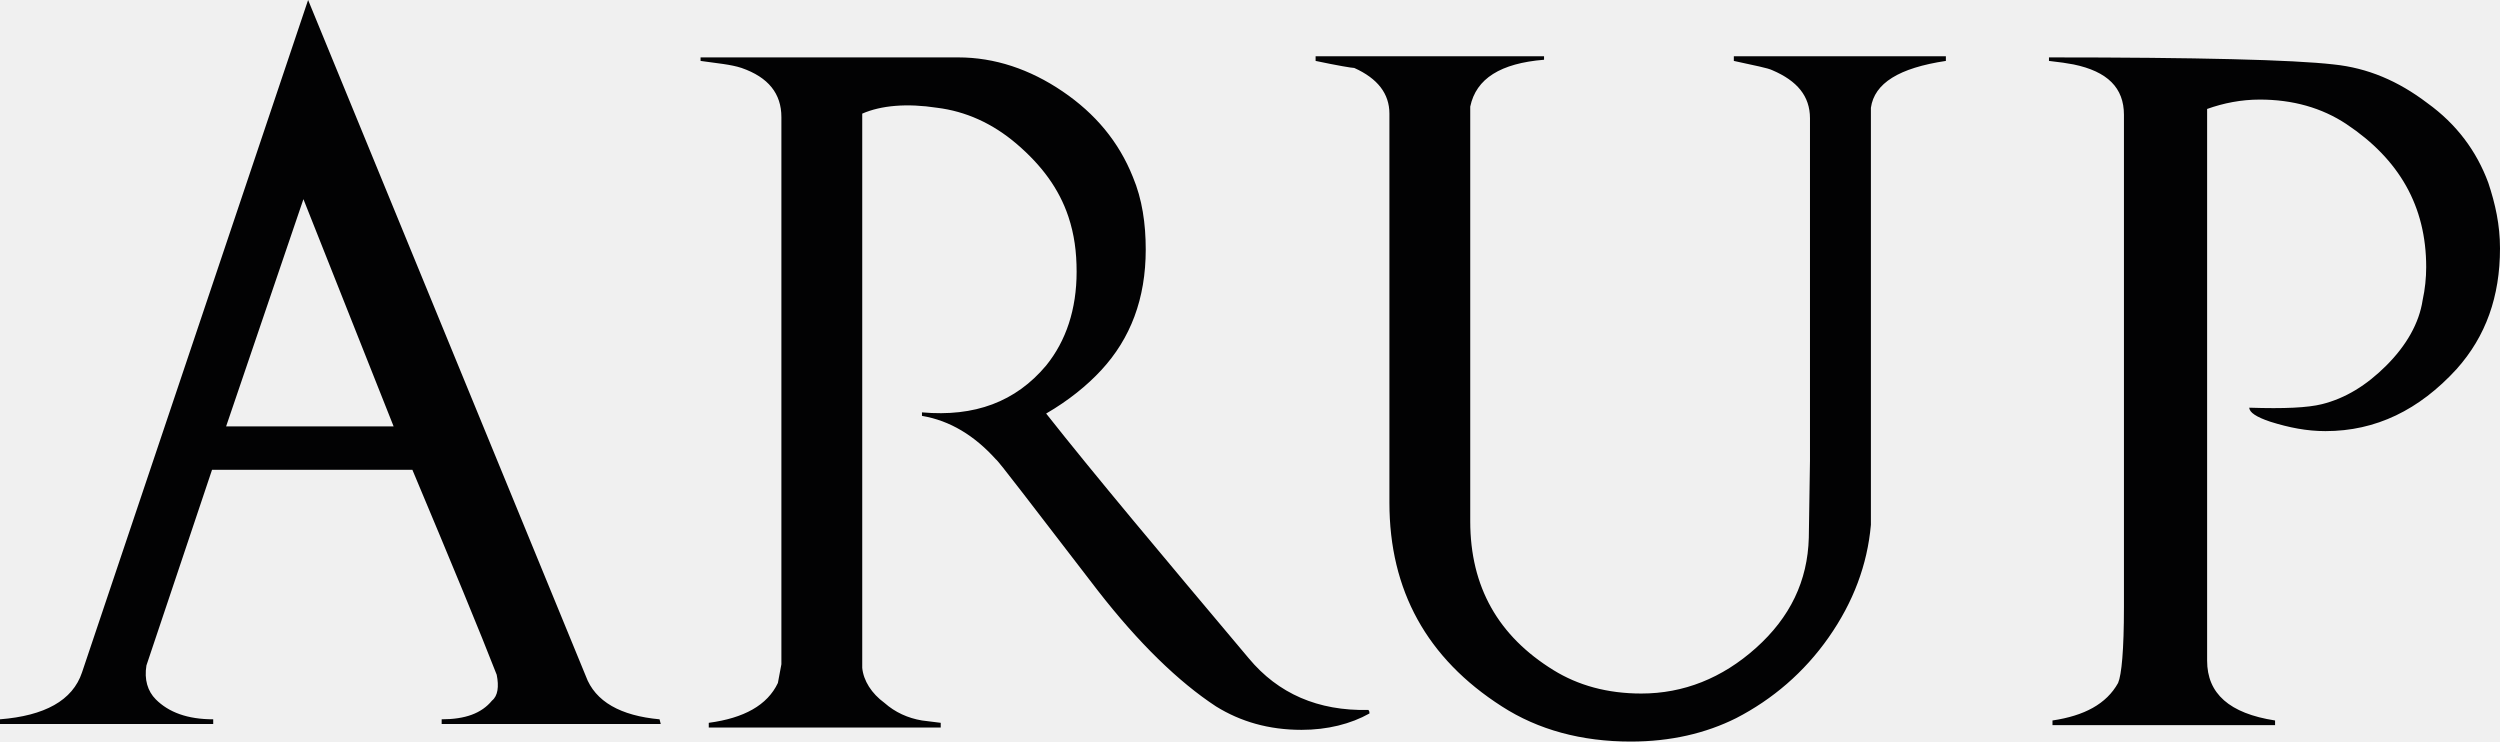
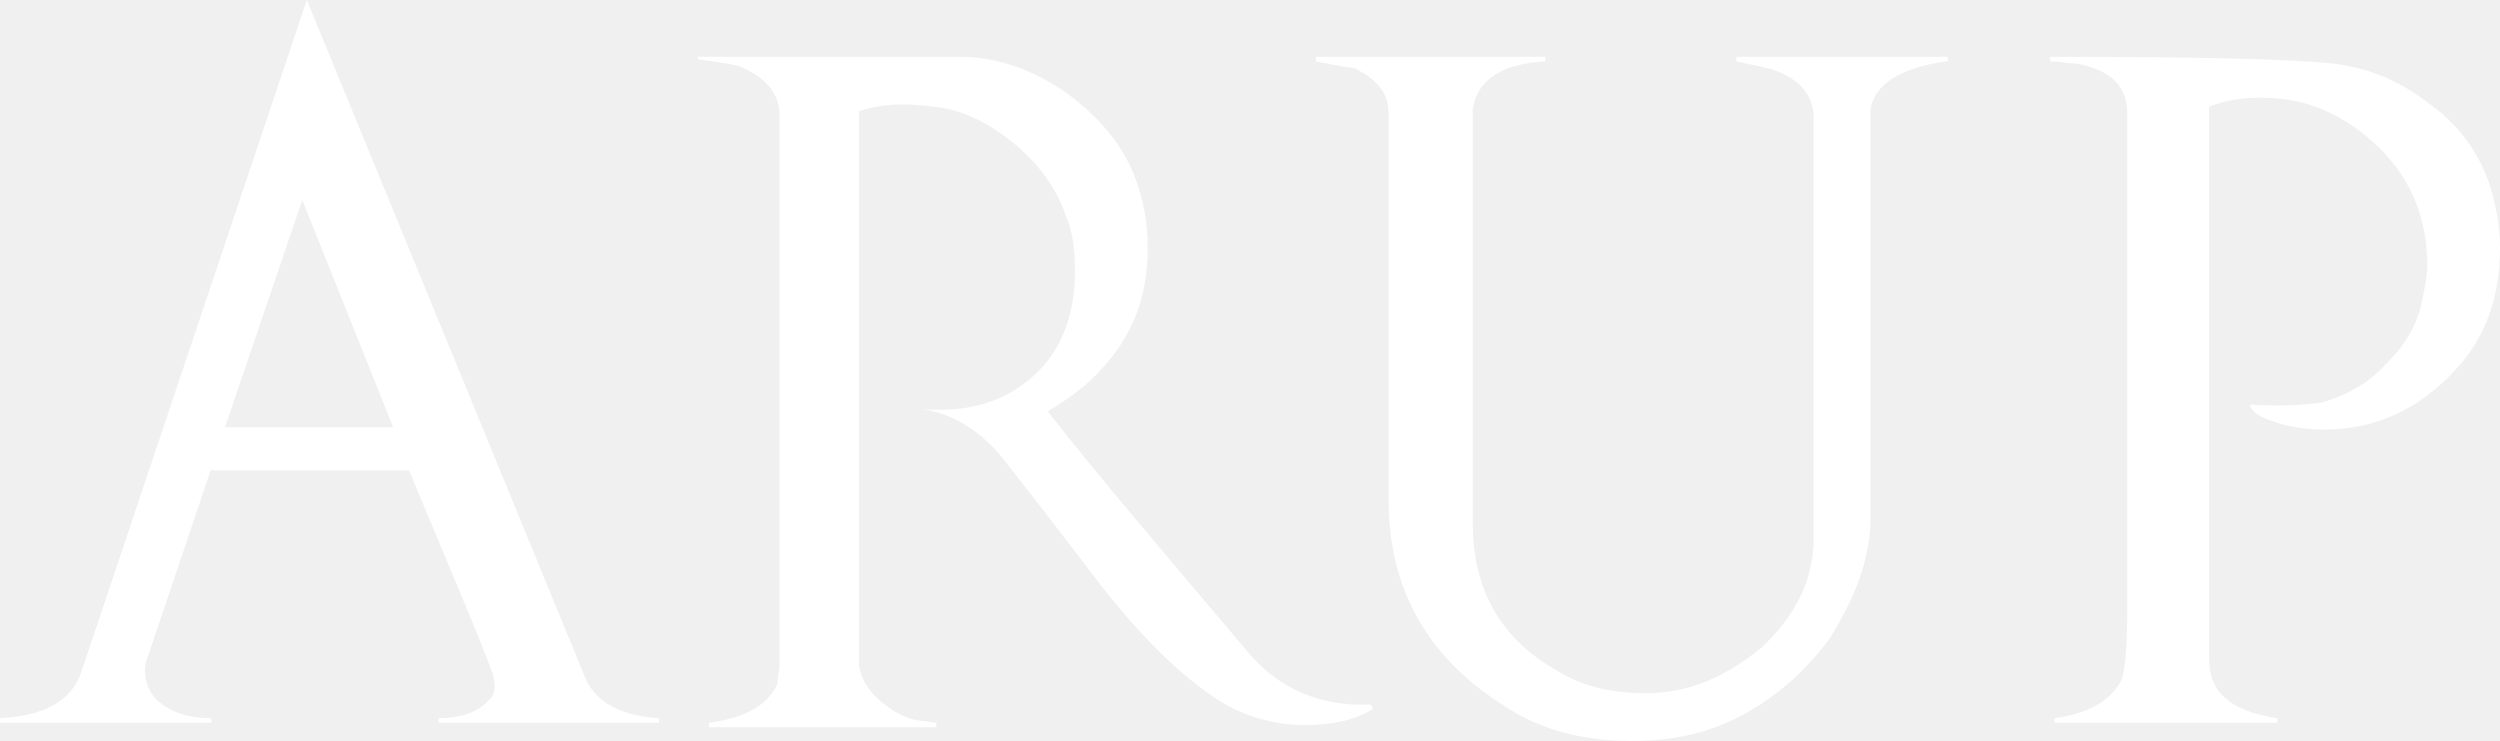
- <svg xmlns="http://www.w3.org/2000/svg" version="1.1" id="Layer_1" x="0px" y="0px" width="213.4px" height="63.3px" viewBox="0 0 213.4 63.3" style="enable-background:new 0 0 213.4 63.3;" xml:space="preserve">
+ <svg xmlns="http://www.w3.org/2000/svg" version="1.1" id="Layer_1" x="0px" y="0px" width="110px" height="32.6px" viewBox="0 0 110 32.6" style="enable-background:new 0 0 110 32.6;" xml:space="preserve">
  <style type="text/css">
- 	.st0{fill:#020203;}
+ 	.st0{fill:#FFFFFF;}
</style>
-   <path id="path6082" class="st0" d="M18.1,40.1l-5.6,16.7c-0.2,1.2,0.1,2.2,0.8,2.9c1.1,1.1,2.7,1.7,4.9,1.7v0.4H0v-0.4  c3.8-0.3,6.2-1.6,7-4L26.3,0L50,57.7c0.8,2.2,3,3.4,6.3,3.7l0.1,0.4H37.7v-0.4c2,0,3.4-0.5,4.3-1.6c0.5-0.4,0.6-1.2,0.4-2.2  c-1.4-3.6-3.8-9.4-7.2-17.5H18.1z M19.3,36.4h14.3l-7.7-19.4L19.3,36.4z M174.9,5.2V4.9c12.7,0,20.8,0.2,24.3,0.6  c2.9,0.3,5.5,1.4,8,3.3c2.5,1.8,4.2,4.1,5.2,6.8c0.6,1.8,1,3.6,1,5.6c0,4.1-1.2,7.5-3.7,10.3c-3.2,3.5-6.9,5.3-11.2,5.3  c-1.6,0-3.1-0.3-4.7-0.8c-1.2-0.4-1.8-0.8-1.8-1.2c3,0.1,5,0,6.2-0.3c2-0.5,3.8-1.6,5.5-3.3c1.7-1.7,2.8-3.6,3.1-5.6  c0.2-0.9,0.3-1.9,0.3-2.8c0-5.2-2.3-9.2-6.8-12.2c-2.1-1.4-4.6-2.1-7.4-2.1c-1.6,0-3.1,0.3-4.5,0.8v47.1c0,2.8,1.9,4.5,5.8,5.1v0.4  h-19v-0.4c2.7-0.4,4.6-1.4,5.6-3.2c0.3-0.7,0.5-2.8,0.5-6.5v-42c0-2.3-1.4-3.7-4.3-4.3C176.5,5.4,175.8,5.3,174.9,5.2z M81.8,4.9  c3.1,0,6.1,1,8.9,2.9c2.8,1.9,4.8,4.3,6,7.3c0.8,1.9,1.1,4,1.1,6.2c0,4.2-1.3,7.6-3.8,10.3c-1.2,1.3-2.8,2.6-4.7,3.7  c4.1,5.2,9.9,12.1,17.3,20.9c2.5,3,5.9,4.5,10.2,4.4c0.1,0.1,0.1,0.2,0.1,0.3c-1.6,0.9-3.6,1.4-5.8,1.4c-2.8,0-5.2-0.7-7.3-2  c-3.2-2.1-6.6-5.4-10.1-9.9c-5.7-7.4-8.5-11.1-8.7-11.2c-1.8-2-3.9-3.3-6.3-3.7v-0.3c4.5,0.4,8-0.9,10.6-4c1.7-2.1,2.6-4.8,2.6-8  c0-1.7-0.2-3.2-0.7-4.7c-0.8-2.4-2.3-4.4-4.4-6.2c-2.1-1.8-4.4-2.8-6.8-3.1c-2.6-0.4-4.8-0.2-6.4,0.5v47.3c0.1,1.1,0.8,2.2,1.9,3  c0.9,0.8,2,1.3,3.2,1.5l1.6,0.2v0.4H60.5v-0.4c3-0.4,5-1.5,5.9-3.4l0.3-1.6V10c0-2-1.1-3.4-3.4-4.2c-0.9-0.3-2.1-0.4-3.5-0.6V4.9  H81.8z M166.1,5.2c-4,0.6-6.1,1.9-6.4,4v35.6c-0.3,3.4-1.5,6.6-3.6,9.6c-2.1,3-4.8,5.3-7.9,6.9c-2.6,1.3-5.6,2-9,2  c-4.2,0-7.9-1-11-3c-6.4-4.1-9.6-9.9-9.6-17.4V9.7c0-1.7-1-3-3-3.9c-0.2,0-1.4-0.2-3.3-0.6V4.8h19.5v0.3c-3.7,0.3-5.8,1.6-6.3,4  v35.4c0,5.6,2.4,9.8,7.1,12.7c2.1,1.3,4.6,2,7.5,2c3.6,0,6.9-1.3,9.8-3.9c2.9-2.6,4.4-5.7,4.5-9.4l0.1-6.6V10.1  c0-1.9-1.1-3.2-3.2-4.1c-0.4-0.2-1.5-0.4-3.3-0.8V4.8h18.1V5.2z" />
+   <path id="path6082" class="st0" d="M9.3,20.6l-2.9,8.6c-0.1,0.6,0.1,1.1,0.4,1.5c0.6,0.6,1.4,0.9,2.5,0.9v0.2H0v-0.2  c2-0.1,3.2-0.8,3.6-2.1L13.5,0l12.2,29.7c0.4,1.1,1.5,1.8,3.3,1.9l0,0.2h-9.7v-0.2c1,0,1.8-0.3,2.2-0.8c0.3-0.2,0.3-0.6,0.2-1.1  c-0.7-1.9-2-4.9-3.7-9H9.3z M9.9,18.8h7.4l-4-10L9.9,18.8z M90.2,2.7V2.5c6.5,0,10.7,0.1,12.5,0.3c1.5,0.2,2.8,0.7,4.1,1.7  c1.3,0.9,2.2,2.1,2.7,3.5c0.3,0.9,0.5,1.9,0.5,2.9c0,2.1-0.6,3.9-1.9,5.3c-1.6,1.8-3.6,2.7-5.8,2.7c-0.8,0-1.6-0.1-2.4-0.4  C99.3,18.3,99,18,99,17.8c1.5,0.1,2.6,0,3.2-0.1c1-0.3,2-0.8,2.8-1.7c0.9-0.9,1.4-1.8,1.6-2.9c0.1-0.5,0.2-1,0.2-1.4  c0-2.7-1.2-4.8-3.5-6.3c-1.1-0.7-2.3-1.1-3.8-1.1c-0.8,0-1.6,0.1-2.3,0.4V29c0,1.5,1,2.3,3,2.6v0.2h-9.8v-0.2  c1.4-0.2,2.4-0.7,2.9-1.6c0.2-0.3,0.3-1.5,0.3-3.4V5c0-1.2-0.7-1.9-2.2-2.2C91,2.8,90.6,2.7,90.2,2.7z M42.2,2.5  c1.6,0,3.1,0.5,4.6,1.5c1.4,1,2.5,2.2,3.1,3.7c0.4,1,0.6,2.1,0.6,3.2c0,2.2-0.7,3.9-2,5.3c-0.6,0.7-1.4,1.3-2.4,1.9  c2.1,2.7,5.1,6.2,8.9,10.7c1.3,1.5,3.1,2.3,5.3,2.2c0,0,0.1,0.1,0.1,0.2c-0.8,0.5-1.8,0.7-3,0.7c-1.4,0-2.7-0.4-3.8-1.1  c-1.7-1.1-3.4-2.8-5.2-5.1c-2.9-3.8-4.4-5.7-4.5-5.8c-0.9-1-2-1.7-3.3-1.9V18c2.3,0.2,4.1-0.5,5.4-2c0.9-1.1,1.3-2.5,1.3-4.1  c0-0.9-0.1-1.7-0.4-2.4c-0.4-1.2-1.2-2.3-2.3-3.2c-1.1-0.9-2.3-1.5-3.5-1.6c-1.4-0.2-2.5-0.1-3.3,0.2v24.4c0.1,0.6,0.4,1.1,1,1.6  c0.5,0.4,1,0.7,1.6,0.8l0.8,0.1v0.2H31.2v-0.2c1.6-0.2,2.6-0.8,3-1.7l0.1-0.8V5.1c0-1-0.6-1.7-1.8-2.2c-0.5-0.1-1.1-0.2-1.8-0.3V2.5  H42.2z M85.6,2.7c-2,0.3-3.1,1-3.3,2.1v18.3c-0.1,1.8-0.8,3.4-1.8,5c-1.1,1.5-2.5,2.7-4.1,3.5c-1.4,0.7-2.9,1-4.6,1  c-2.2,0-4.1-0.5-5.7-1.6c-3.3-2.1-5-5.1-5-9V5c0-0.9-0.5-1.5-1.5-2c-0.1,0-0.7-0.1-1.7-0.3V2.5H68v0.2c-1.9,0.1-3,0.8-3.2,2.1V23  c0,2.9,1.2,5.1,3.7,6.5c1.1,0.7,2.4,1,3.9,1c1.9,0,3.5-0.7,5.1-2c1.5-1.4,2.3-3,2.3-4.8l0-3.4V5.2c0-1-0.6-1.7-1.7-2.1  c-0.2-0.1-0.8-0.2-1.7-0.4V2.5h9.3V2.7z" />
</svg>
